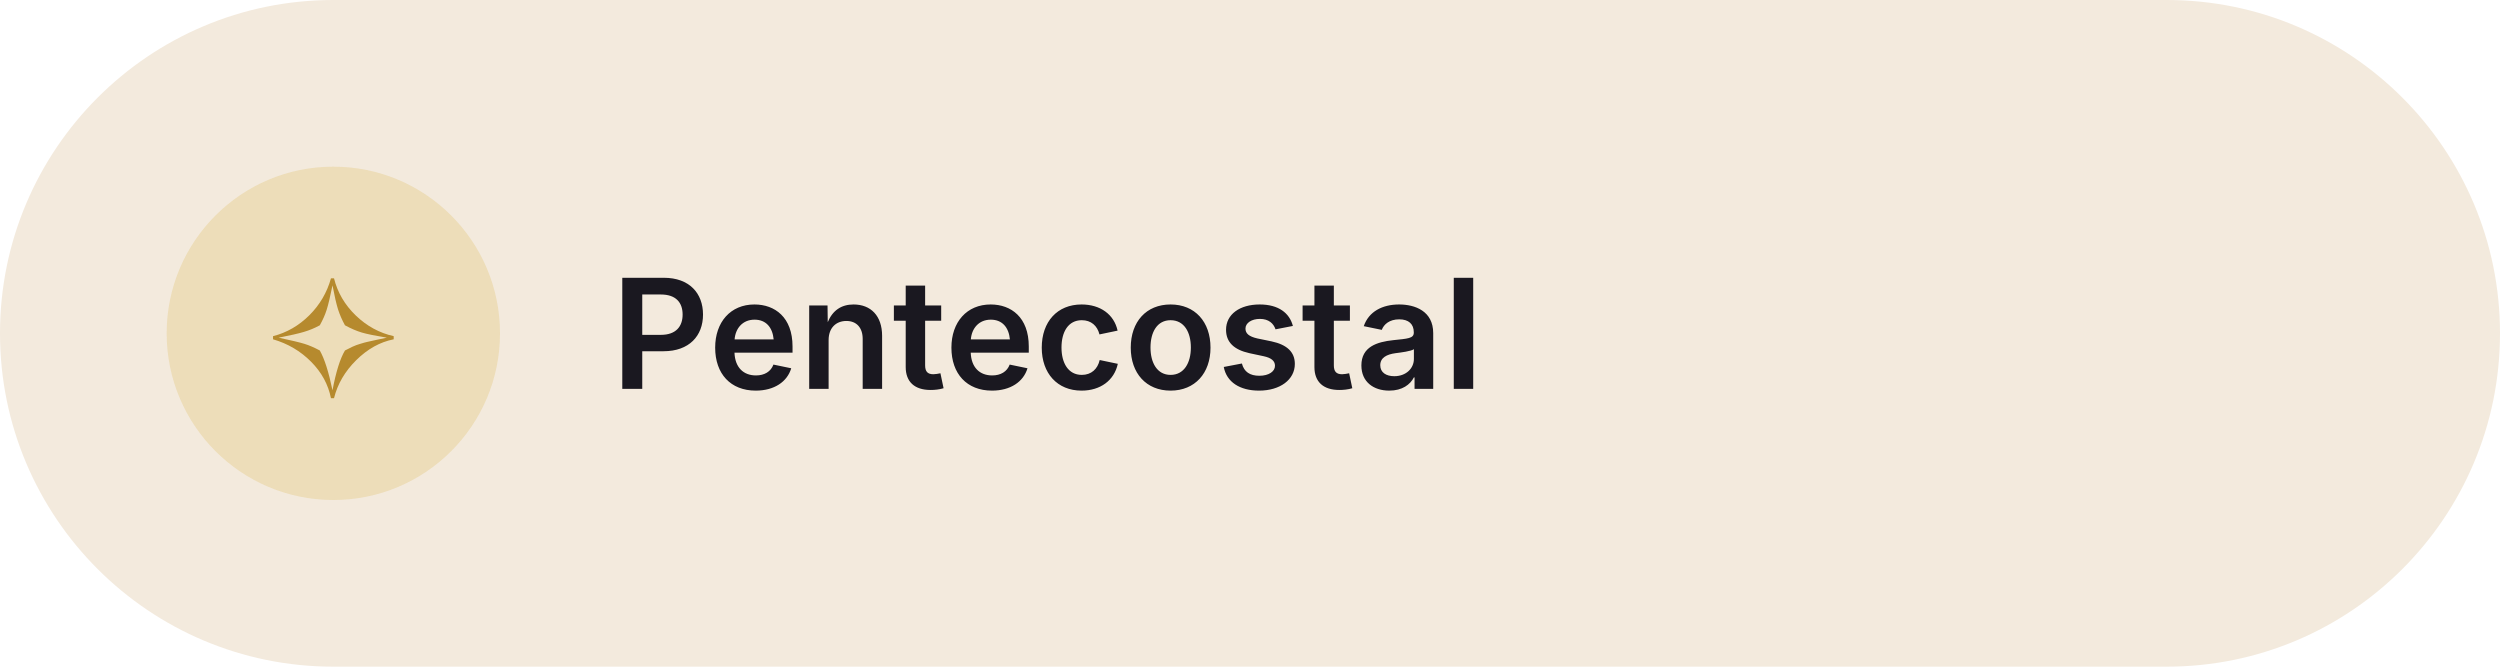
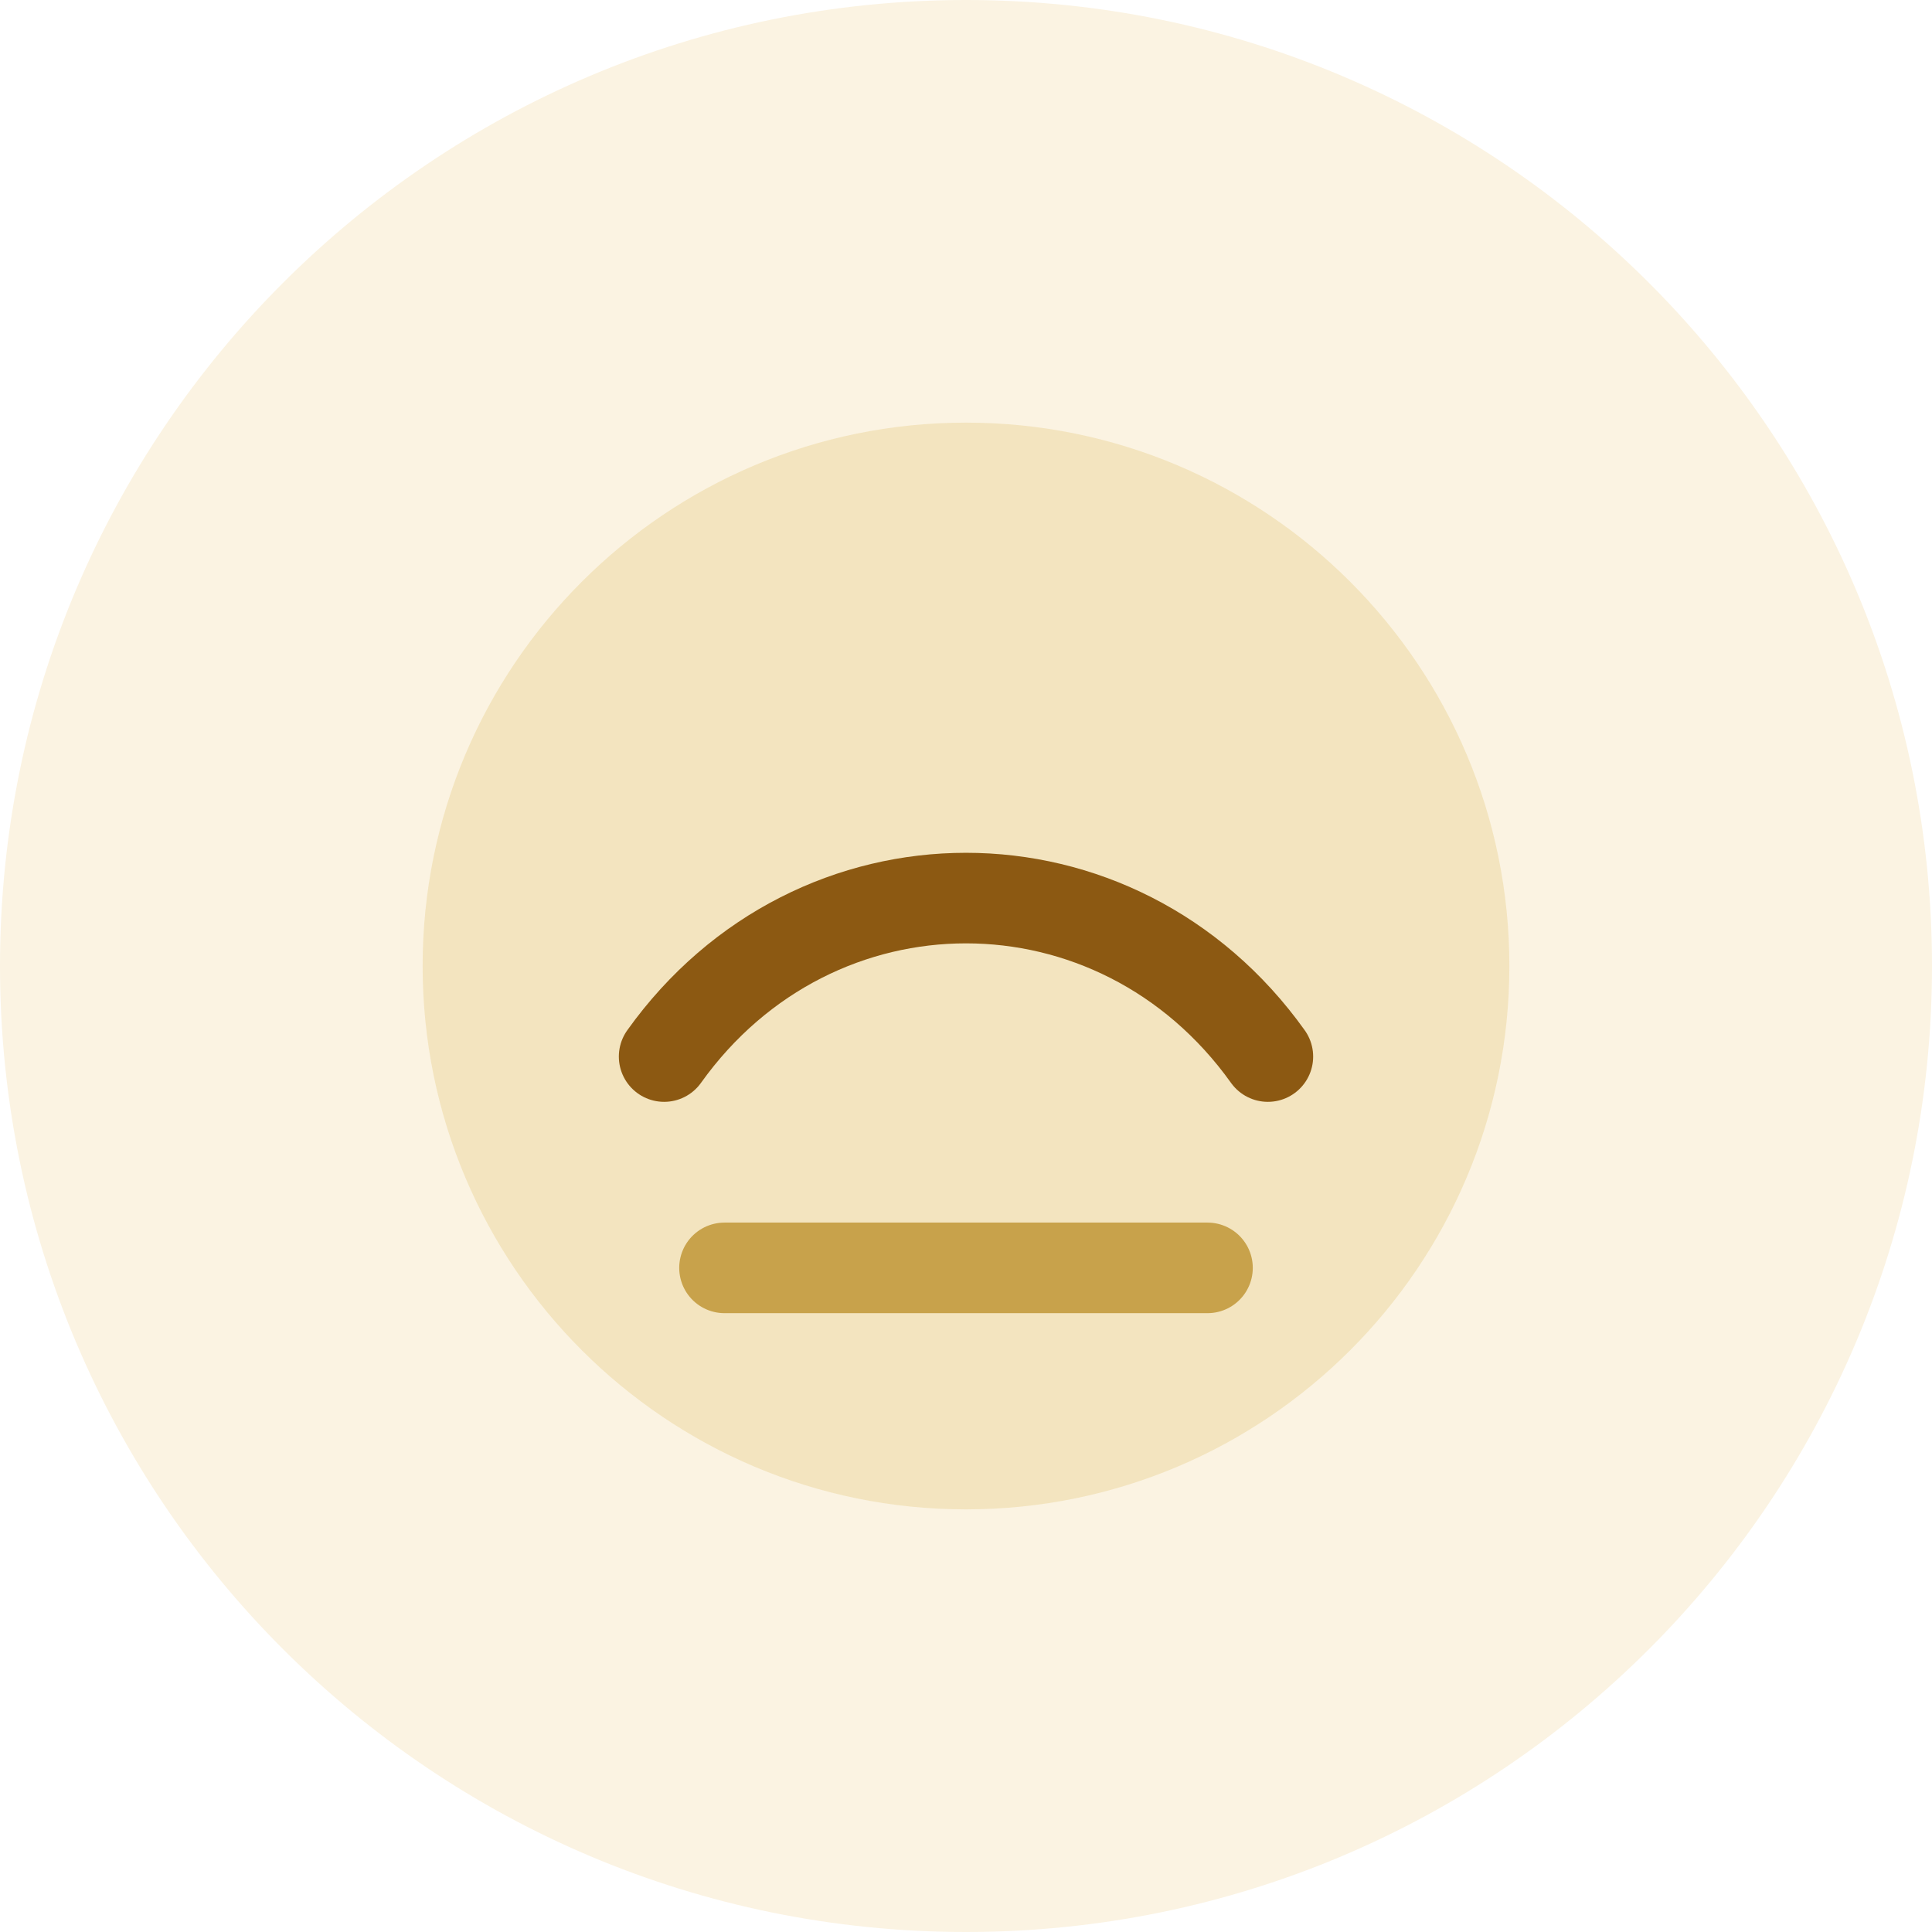
- <svg xmlns="http://www.w3.org/2000/svg" width="360" height="96" viewBox="0 0 360 96" fill="none">
-   <defs />
-   <rect width="360" height="96" rx="48" fill="#F3EADD" />
-   <circle cx="48" cy="48" r="24" fill="#E8D29A" opacity=".55" />
-   <text x="48" y="57" text-anchor="middle" font-family="Cormorant Garamond, Georgia, serif" font-size="24" fill="#B68A2E">✧</text>
-   <text x="88" y="56" font-family="Inter, Arial, sans-serif" font-size="22" font-weight="600" fill="#1A1820">Pentecostal</text>
+ <svg xmlns="http://www.w3.org/2000/svg" width="64" height="64" viewBox="0 0 64 64" fill="none">
+   <rect width="64" height="64" rx="32" fill="#FBF3E2" />
+   <circle cx="32" cy="32" r="18" fill="#E5C97D" opacity="0.35" />
+   <path d="M22 35c5-7 15-7 20 0" stroke="#8C5912" stroke-width="3" stroke-linecap="round" />
+   <path d="M24 42h16" stroke="#C8A24B" stroke-width="3" stroke-linecap="round" />
</svg>
